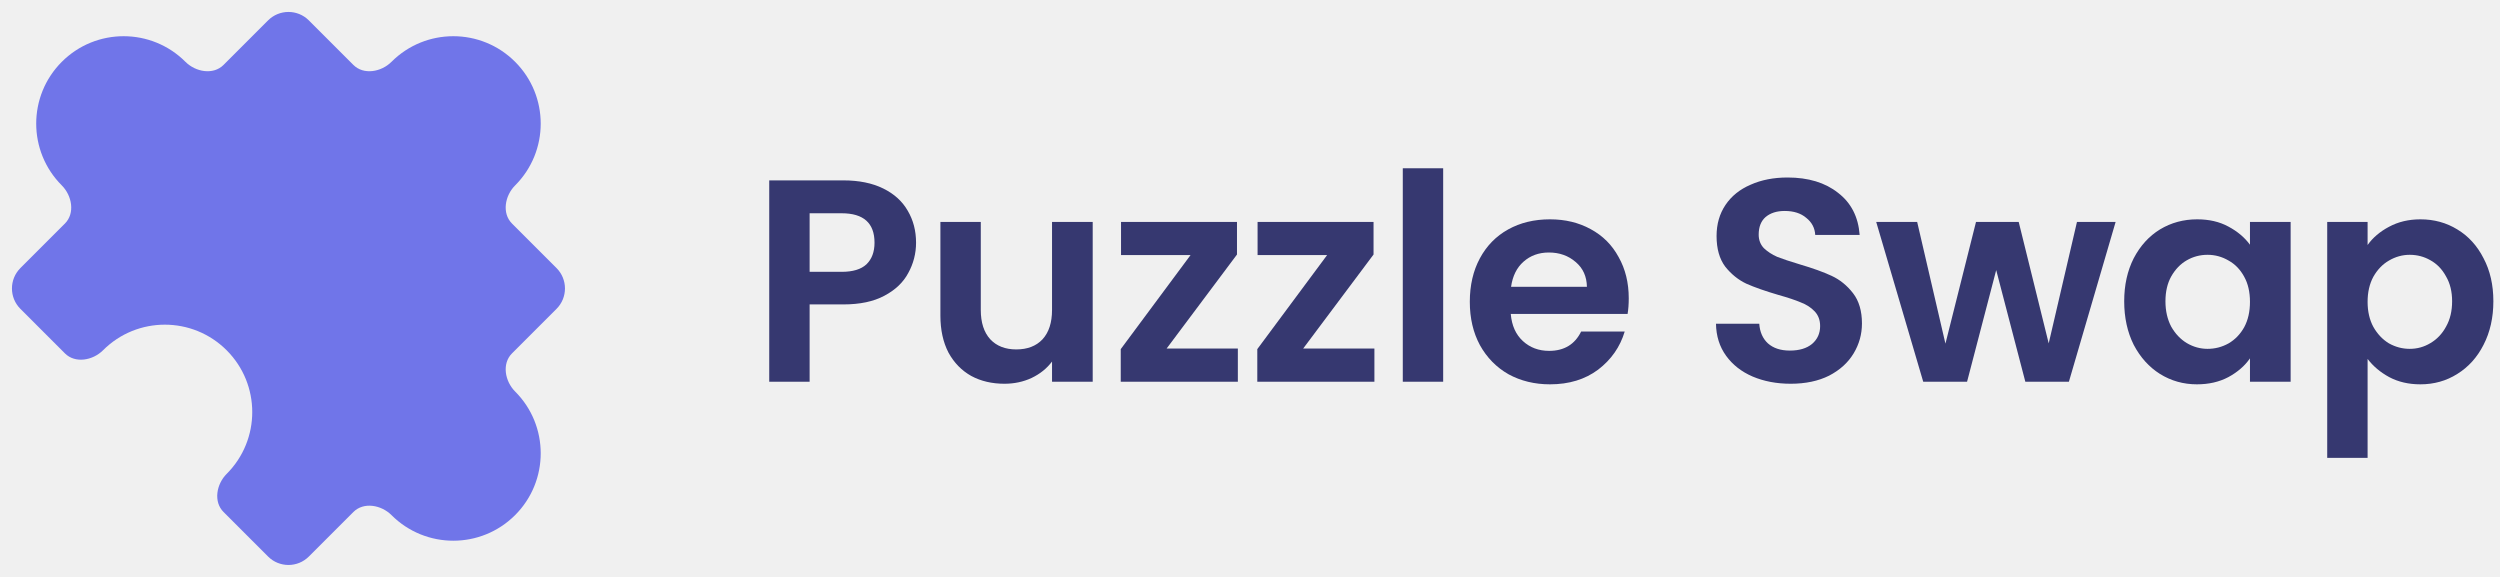
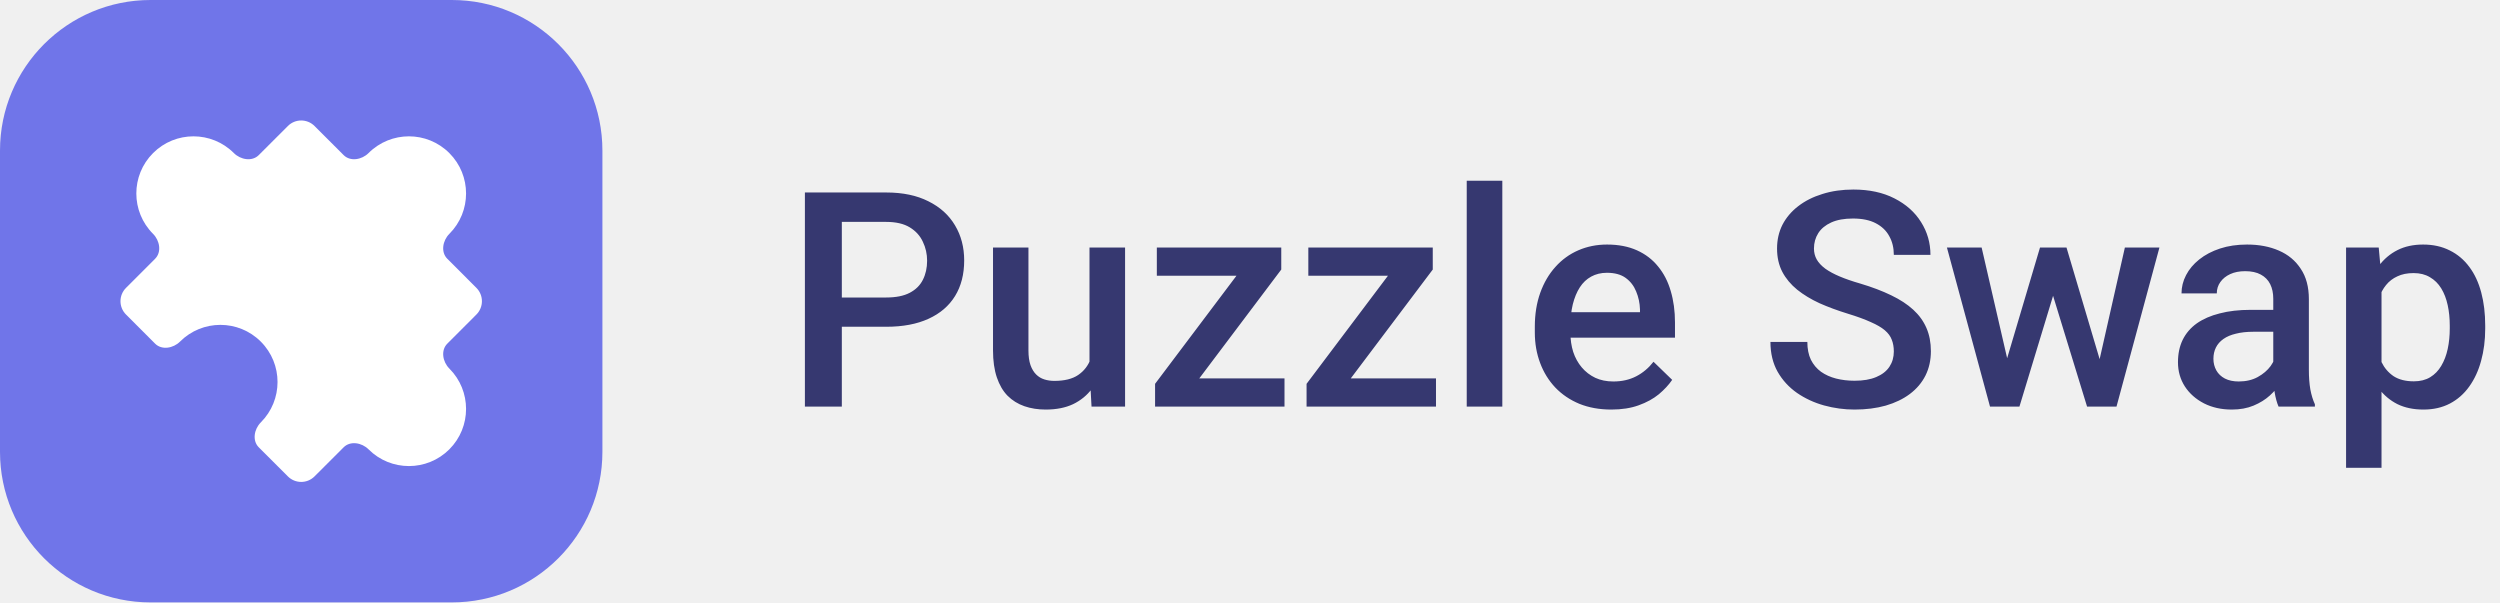
- <svg xmlns="http://www.w3.org/2000/svg" width="156" height="36" viewBox="0 0 156 36" fill="none">
-   <path d="M24.429 3.857C23.789 4.497 22.691 4.691 22.052 4.052L19.273 1.273C18.57 0.57 17.43 0.57 16.727 1.273L13.948 4.052C13.309 4.691 12.211 4.497 11.571 3.857C9.441 1.727 5.987 1.727 3.857 3.857C1.727 5.987 1.727 9.441 3.857 11.571C4.497 12.211 4.691 13.309 4.052 13.948L1.273 16.727C0.57 17.43 0.57 18.57 1.273 19.273L4.052 22.052C4.691 22.691 5.789 22.497 6.429 21.857C8.559 19.727 12.013 19.727 14.143 21.857C16.273 23.987 16.273 27.441 14.143 29.571C13.503 30.211 13.309 31.309 13.948 31.948L16.727 34.727C17.43 35.43 18.57 35.43 19.273 34.727L22.052 31.948C22.691 31.309 23.789 31.503 24.429 32.143C26.559 34.273 30.013 34.273 32.143 32.143C34.273 30.013 34.273 26.559 32.143 24.429C31.503 23.789 31.309 22.691 31.948 22.052L34.727 19.273C35.43 18.57 35.43 17.43 34.727 16.727L31.948 13.948C31.309 13.309 31.503 12.211 32.143 11.571C34.273 9.441 34.273 5.987 32.143 3.857C30.013 1.727 26.559 1.727 24.429 3.857Z" fill="#7075E9" />
-   <path d="M57.162 15.144C57.162 15.816 57 16.446 56.676 17.034C56.364 17.622 55.866 18.096 55.182 18.456C54.51 18.816 53.658 18.996 52.626 18.996H50.52V23.82H48V11.256H52.626C53.598 11.256 54.426 11.424 55.11 11.76C55.794 12.096 56.304 12.558 56.64 13.146C56.988 13.734 57.162 14.4 57.162 15.144ZM52.518 16.962C53.214 16.962 53.73 16.806 54.066 16.494C54.402 16.17 54.57 15.72 54.57 15.144C54.57 13.92 53.886 13.308 52.518 13.308H50.52V16.962H52.518Z" fill="#363870" />
-   <path d="M68.185 13.848V23.82H65.647V22.56C65.323 22.992 64.897 23.334 64.369 23.586C63.853 23.826 63.289 23.946 62.677 23.946C61.897 23.946 61.207 23.784 60.607 23.46C60.007 23.124 59.533 22.638 59.185 22.002C58.849 21.354 58.681 20.586 58.681 19.698V13.848H61.201V19.338C61.201 20.13 61.399 20.742 61.795 21.174C62.191 21.594 62.731 21.804 63.415 21.804C64.111 21.804 64.657 21.594 65.053 21.174C65.449 20.742 65.647 20.13 65.647 19.338V13.848H68.185Z" fill="#363870" />
-   <path d="M72.796 21.75H77.242V23.82H69.934V21.786L74.29 15.918H69.952V13.848H77.188V15.882L72.796 21.75Z" fill="#363870" />
-   <path d="M81.317 21.75H85.763V23.82H78.455V21.786L82.811 15.918H78.473V13.848H85.709V15.882L81.317 21.75Z" fill="#363870" />
-   <path d="M90.054 10.5V23.82H87.534V10.5H90.054Z" fill="#363870" />
-   <path d="M101.634 18.618C101.634 18.978 101.61 19.302 101.562 19.59H94.272C94.332 20.31 94.584 20.874 95.028 21.282C95.472 21.69 96.018 21.894 96.666 21.894C97.602 21.894 98.268 21.492 98.664 20.688H101.382C101.094 21.648 100.542 22.44 99.726 23.064C98.91 23.676 97.908 23.982 96.72 23.982C95.76 23.982 94.896 23.772 94.128 23.352C93.372 22.92 92.778 22.314 92.346 21.534C91.926 20.754 91.716 19.854 91.716 18.834C91.716 17.802 91.926 16.896 92.346 16.116C92.766 15.336 93.354 14.736 94.11 14.316C94.866 13.896 95.736 13.686 96.72 13.686C97.668 13.686 98.514 13.89 99.258 14.298C100.014 14.706 100.596 15.288 101.004 16.044C101.424 16.788 101.634 17.646 101.634 18.618ZM99.024 17.898C99.012 17.25 98.778 16.734 98.322 16.35C97.866 15.954 97.308 15.756 96.648 15.756C96.024 15.756 95.496 15.948 95.064 16.332C94.644 16.704 94.386 17.226 94.29 17.898H99.024Z" fill="#363870" />
-   <path d="M111.74 23.946C110.864 23.946 110.072 23.796 109.364 23.496C108.668 23.196 108.116 22.764 107.708 22.2C107.3 21.636 107.09 20.97 107.078 20.202H109.778C109.814 20.718 109.994 21.126 110.318 21.426C110.654 21.726 111.11 21.876 111.686 21.876C112.274 21.876 112.736 21.738 113.072 21.462C113.408 21.174 113.576 20.802 113.576 20.346C113.576 19.974 113.462 19.668 113.234 19.428C113.006 19.188 112.718 19.002 112.37 18.87C112.034 18.726 111.566 18.57 110.966 18.402C110.15 18.162 109.484 17.928 108.968 17.7C108.464 17.46 108.026 17.106 107.654 16.638C107.294 16.158 107.114 15.522 107.114 14.73C107.114 13.986 107.3 13.338 107.672 12.786C108.044 12.234 108.566 11.814 109.238 11.526C109.91 11.226 110.678 11.076 111.542 11.076C112.838 11.076 113.888 11.394 114.692 12.03C115.508 12.654 115.958 13.53 116.042 14.658H113.27C113.246 14.226 113.06 13.872 112.712 13.596C112.376 13.308 111.926 13.164 111.362 13.164C110.87 13.164 110.474 13.29 110.174 13.542C109.886 13.794 109.742 14.16 109.742 14.64C109.742 14.976 109.85 15.258 110.066 15.486C110.294 15.702 110.57 15.882 110.894 16.026C111.23 16.158 111.698 16.314 112.298 16.494C113.114 16.734 113.78 16.974 114.296 17.214C114.812 17.454 115.256 17.814 115.628 18.294C116 18.774 116.186 19.404 116.186 20.184C116.186 20.856 116.012 21.48 115.664 22.056C115.316 22.632 114.806 23.094 114.134 23.442C113.462 23.778 112.664 23.946 111.74 23.946Z" fill="#363870" />
-   <path d="M132.015 13.848L129.099 23.82H126.381L124.563 16.854L122.745 23.82H120.009L117.075 13.848H119.631L121.395 21.444L123.303 13.848H125.967L127.839 21.426L129.603 13.848H132.015Z" fill="#363870" />
-   <path d="M132.55 18.798C132.55 17.79 132.748 16.896 133.144 16.116C133.552 15.336 134.098 14.736 134.782 14.316C135.478 13.896 136.252 13.686 137.104 13.686C137.848 13.686 138.496 13.836 139.048 14.136C139.612 14.436 140.062 14.814 140.398 15.27V13.848H142.936V23.82H140.398V22.362C140.074 22.83 139.624 23.22 139.048 23.532C138.484 23.832 137.83 23.982 137.086 23.982C136.246 23.982 135.478 23.766 134.782 23.334C134.098 22.902 133.552 22.296 133.144 21.516C132.748 20.724 132.55 19.818 132.55 18.798ZM140.398 18.834C140.398 18.222 140.278 17.7 140.038 17.268C139.798 16.824 139.474 16.488 139.066 16.26C138.658 16.02 138.22 15.9 137.752 15.9C137.284 15.9 136.852 16.014 136.456 16.242C136.06 16.47 135.736 16.806 135.484 17.25C135.244 17.682 135.124 18.198 135.124 18.798C135.124 19.398 135.244 19.926 135.484 20.382C135.736 20.826 136.06 21.168 136.456 21.408C136.864 21.648 137.296 21.768 137.752 21.768C138.22 21.768 138.658 21.654 139.066 21.426C139.474 21.186 139.798 20.85 140.038 20.418C140.278 19.974 140.398 19.446 140.398 18.834Z" fill="#363870" />
-   <path d="M147.738 15.288C148.062 14.832 148.506 14.454 149.07 14.154C149.646 13.842 150.3 13.686 151.032 13.686C151.884 13.686 152.652 13.896 153.336 14.316C154.032 14.736 154.578 15.336 154.974 16.116C155.382 16.884 155.586 17.778 155.586 18.798C155.586 19.818 155.382 20.724 154.974 21.516C154.578 22.296 154.032 22.902 153.336 23.334C152.652 23.766 151.884 23.982 151.032 23.982C150.3 23.982 149.652 23.832 149.088 23.532C148.536 23.232 148.086 22.854 147.738 22.398V28.572H145.218V13.848H147.738V15.288ZM153.012 18.798C153.012 18.198 152.886 17.682 152.634 17.25C152.394 16.806 152.07 16.47 151.662 16.242C151.266 16.014 150.834 15.9 150.366 15.9C149.91 15.9 149.478 16.02 149.07 16.26C148.674 16.488 148.35 16.824 148.098 17.268C147.858 17.712 147.738 18.234 147.738 18.834C147.738 19.434 147.858 19.956 148.098 20.4C148.35 20.844 148.674 21.186 149.07 21.426C149.478 21.654 149.91 21.768 150.366 21.768C150.834 21.768 151.266 21.648 151.662 21.408C152.07 21.168 152.394 20.826 152.634 20.382C152.886 19.938 153.012 19.41 153.012 18.798Z" fill="#363870" />
+ <svg xmlns="http://www.w3.org/2000/svg" width="166" height="40" viewBox="0 0 166 40" fill="none">
+   <rect width="40" height="40" rx="10" fill="#7075E9" />
+   <path d="M24.471 10.164C24.026 10.609 23.263 10.744 22.818 10.299L20.885 8.367C20.396 7.878 19.604 7.878 19.115 8.367L17.182 10.299C16.737 10.744 15.974 10.609 15.529 10.164C14.048 8.682 11.646 8.682 10.164 10.164C8.682 11.646 8.682 14.048 10.164 15.529C10.609 15.974 10.744 16.737 10.299 17.182L8.367 19.115C7.878 19.604 7.878 20.396 8.367 20.885L10.299 22.818C10.744 23.263 11.508 23.127 11.952 22.683C13.434 21.201 15.836 21.201 17.317 22.683C18.799 24.164 18.799 26.566 17.317 28.048C16.873 28.492 16.737 29.256 17.182 29.701L19.115 31.633C19.604 32.122 20.396 32.122 20.885 31.633L22.818 29.701C23.263 29.256 24.026 29.391 24.471 29.836C25.952 31.317 28.355 31.317 29.836 29.836C31.317 28.355 31.317 25.952 29.836 24.471C29.391 24.026 29.256 23.263 29.701 22.818L31.633 20.885C32.122 20.396 32.122 19.604 31.633 19.115L29.701 17.182C29.256 16.737 29.391 15.974 29.836 15.529C31.317 14.048 31.317 11.646 29.836 10.164C28.355 8.682 25.952 8.682 24.471 10.164Z" fill="white" />
+   <path d="M58.846 21.697H55.145V19.754H58.846C59.49 19.754 60.011 19.65 60.408 19.441C60.805 19.233 61.095 18.947 61.277 18.582C61.466 18.211 61.56 17.788 61.56 17.312C61.56 16.863 61.466 16.443 61.277 16.053C61.095 15.656 60.805 15.337 60.408 15.096C60.011 14.855 59.49 14.734 58.846 14.734H55.897V27H53.445V12.781H58.846C59.946 12.781 60.88 12.977 61.648 13.367C62.423 13.751 63.012 14.285 63.416 14.969C63.82 15.646 64.022 16.421 64.022 17.293C64.022 18.211 63.82 18.999 63.416 19.656C63.012 20.314 62.423 20.818 61.648 21.17C60.88 21.521 59.946 21.697 58.846 21.697ZM72.342 24.51V16.434H74.705V27H72.478L72.342 24.51ZM72.674 22.312L73.465 22.293C73.465 23.003 73.387 23.657 73.231 24.256C73.074 24.848 72.833 25.366 72.508 25.809C72.182 26.245 71.766 26.587 71.258 26.834C70.75 27.075 70.141 27.195 69.432 27.195C68.917 27.195 68.445 27.12 68.016 26.971C67.586 26.821 67.215 26.59 66.902 26.277C66.596 25.965 66.359 25.558 66.189 25.057C66.02 24.555 65.936 23.956 65.936 23.26V16.434H68.289V23.279C68.289 23.663 68.335 23.986 68.426 24.246C68.517 24.5 68.641 24.705 68.797 24.861C68.953 25.018 69.135 25.128 69.344 25.193C69.552 25.259 69.773 25.291 70.008 25.291C70.678 25.291 71.206 25.161 71.59 24.9C71.981 24.634 72.257 24.275 72.42 23.826C72.589 23.377 72.674 22.872 72.674 22.312ZM85.291 25.125V27H77.42V25.125H85.291ZM85.076 17.898L78.221 27H76.697V25.486L83.514 16.434H85.076V17.898ZM84.168 16.434V18.309H76.814V16.434H84.168ZM95.35 25.125V27H87.478V25.125H95.35ZM95.135 17.898L88.279 27H86.756V25.486L93.572 16.434H95.135V17.898ZM94.227 16.434V18.309H86.873V16.434H94.227ZM99.754 12V27H97.391V12H99.754ZM106.99 27.195C106.209 27.195 105.503 27.068 104.871 26.814C104.246 26.554 103.712 26.193 103.27 25.73C102.833 25.268 102.498 24.725 102.264 24.1C102.029 23.475 101.912 22.801 101.912 22.078V21.688C101.912 20.861 102.033 20.112 102.273 19.441C102.514 18.771 102.85 18.198 103.279 17.723C103.709 17.241 104.217 16.873 104.803 16.619C105.389 16.365 106.023 16.238 106.707 16.238C107.462 16.238 108.123 16.365 108.689 16.619C109.256 16.873 109.725 17.231 110.096 17.693C110.473 18.149 110.753 18.693 110.936 19.324C111.124 19.956 111.219 20.652 111.219 21.414V22.42H103.055V20.73H108.895V20.545C108.882 20.122 108.797 19.725 108.641 19.354C108.491 18.982 108.26 18.683 107.947 18.455C107.635 18.227 107.218 18.113 106.697 18.113C106.307 18.113 105.958 18.198 105.652 18.367C105.353 18.53 105.102 18.768 104.9 19.08C104.699 19.393 104.542 19.77 104.432 20.213C104.327 20.649 104.275 21.141 104.275 21.688V22.078C104.275 22.54 104.337 22.97 104.461 23.367C104.591 23.758 104.78 24.1 105.027 24.393C105.275 24.686 105.574 24.917 105.926 25.086C106.277 25.249 106.678 25.33 107.127 25.33C107.693 25.33 108.198 25.216 108.641 24.988C109.083 24.76 109.467 24.438 109.793 24.021L111.033 25.223C110.805 25.555 110.509 25.874 110.145 26.18C109.78 26.479 109.334 26.723 108.807 26.912C108.286 27.101 107.68 27.195 106.99 27.195ZM125.75 23.338C125.75 23.045 125.704 22.785 125.613 22.557C125.529 22.329 125.376 22.12 125.154 21.932C124.933 21.743 124.62 21.561 124.217 21.385C123.82 21.203 123.312 21.017 122.693 20.828C122.016 20.62 121.391 20.389 120.818 20.135C120.252 19.874 119.757 19.575 119.334 19.236C118.911 18.891 118.582 18.497 118.348 18.055C118.113 17.605 117.996 17.088 117.996 16.502C117.996 15.922 118.117 15.395 118.357 14.92C118.605 14.445 118.953 14.034 119.402 13.69C119.858 13.338 120.395 13.068 121.014 12.879C121.632 12.684 122.316 12.586 123.064 12.586C124.119 12.586 125.027 12.781 125.789 13.172C126.557 13.562 127.146 14.087 127.557 14.744C127.973 15.402 128.182 16.128 128.182 16.922H125.75C125.75 16.453 125.649 16.04 125.447 15.682C125.252 15.317 124.952 15.031 124.549 14.822C124.152 14.614 123.647 14.51 123.035 14.51C122.456 14.51 121.974 14.598 121.59 14.773C121.206 14.949 120.919 15.187 120.73 15.486C120.542 15.786 120.447 16.124 120.447 16.502C120.447 16.769 120.509 17.013 120.633 17.234C120.757 17.449 120.945 17.651 121.199 17.84C121.453 18.022 121.772 18.195 122.156 18.357C122.54 18.52 122.993 18.676 123.514 18.826C124.301 19.061 124.988 19.321 125.574 19.607C126.16 19.887 126.648 20.206 127.039 20.564C127.43 20.922 127.723 21.329 127.918 21.785C128.113 22.234 128.211 22.745 128.211 23.318C128.211 23.917 128.09 24.458 127.85 24.939C127.609 25.415 127.264 25.822 126.814 26.16C126.372 26.492 125.838 26.749 125.213 26.932C124.594 27.107 123.904 27.195 123.143 27.195C122.459 27.195 121.785 27.104 121.121 26.922C120.464 26.74 119.865 26.463 119.324 26.092C118.784 25.714 118.354 25.245 118.035 24.686C117.716 24.119 117.557 23.458 117.557 22.703H120.008C120.008 23.165 120.086 23.559 120.242 23.885C120.405 24.21 120.63 24.477 120.916 24.686C121.202 24.887 121.535 25.037 121.912 25.135C122.296 25.232 122.706 25.281 123.143 25.281C123.715 25.281 124.194 25.2 124.578 25.037C124.969 24.874 125.262 24.646 125.457 24.354C125.652 24.061 125.75 23.722 125.75 23.338ZM133.016 24.656L135.457 16.434H136.961L136.551 18.895L134.09 27H132.742L133.016 24.656ZM131.58 16.434L133.484 24.695L133.641 27H132.137L129.275 16.434H131.58ZM139.246 24.598L141.092 16.434H143.387L140.535 27H139.031L139.246 24.598ZM137.215 16.434L139.627 24.559L139.93 27H138.582L136.092 18.885L135.682 16.434H137.215ZM150.945 24.881V19.842C150.945 19.464 150.877 19.139 150.74 18.865C150.604 18.592 150.395 18.38 150.115 18.23C149.842 18.081 149.497 18.006 149.08 18.006C148.696 18.006 148.364 18.071 148.084 18.201C147.804 18.331 147.586 18.507 147.43 18.729C147.273 18.95 147.195 19.201 147.195 19.48H144.852C144.852 19.064 144.952 18.66 145.154 18.27C145.356 17.879 145.649 17.531 146.033 17.225C146.417 16.919 146.876 16.678 147.41 16.502C147.944 16.326 148.543 16.238 149.207 16.238C150.001 16.238 150.704 16.372 151.316 16.639C151.935 16.906 152.42 17.309 152.771 17.85C153.13 18.384 153.309 19.054 153.309 19.861V24.559C153.309 25.04 153.341 25.473 153.406 25.857C153.478 26.235 153.579 26.564 153.709 26.844V27H151.297C151.186 26.746 151.098 26.424 151.033 26.033C150.975 25.636 150.945 25.252 150.945 24.881ZM151.287 20.574L151.307 22.029H149.617C149.181 22.029 148.797 22.072 148.465 22.156C148.133 22.234 147.856 22.352 147.635 22.508C147.413 22.664 147.247 22.853 147.137 23.074C147.026 23.296 146.971 23.546 146.971 23.826C146.971 24.106 147.036 24.363 147.166 24.598C147.296 24.826 147.485 25.005 147.732 25.135C147.986 25.265 148.292 25.33 148.65 25.33C149.132 25.33 149.552 25.232 149.91 25.037C150.275 24.835 150.561 24.591 150.77 24.305C150.978 24.012 151.089 23.735 151.102 23.475L151.863 24.52C151.785 24.787 151.652 25.073 151.463 25.379C151.274 25.685 151.027 25.978 150.721 26.258C150.421 26.531 150.06 26.756 149.637 26.932C149.22 27.107 148.738 27.195 148.191 27.195C147.501 27.195 146.886 27.059 146.346 26.785C145.805 26.505 145.382 26.131 145.076 25.662C144.77 25.187 144.617 24.65 144.617 24.051C144.617 23.491 144.721 22.996 144.93 22.566C145.145 22.13 145.457 21.766 145.867 21.473C146.284 21.18 146.792 20.958 147.391 20.809C147.99 20.652 148.673 20.574 149.441 20.574H151.287ZM158.133 18.465V31.062H155.779V16.434H157.947L158.133 18.465ZM165.018 21.619V21.824C165.018 22.592 164.926 23.305 164.744 23.963C164.568 24.614 164.305 25.184 163.953 25.672C163.608 26.154 163.182 26.528 162.674 26.795C162.166 27.062 161.58 27.195 160.916 27.195C160.258 27.195 159.682 27.075 159.188 26.834C158.699 26.587 158.286 26.238 157.947 25.789C157.609 25.34 157.335 24.812 157.127 24.207C156.925 23.595 156.782 22.924 156.697 22.195V21.404C156.782 20.63 156.925 19.926 157.127 19.295C157.335 18.663 157.609 18.12 157.947 17.664C158.286 17.208 158.699 16.857 159.188 16.609C159.676 16.362 160.245 16.238 160.896 16.238C161.561 16.238 162.15 16.369 162.664 16.629C163.178 16.883 163.611 17.247 163.963 17.723C164.314 18.191 164.578 18.758 164.754 19.422C164.93 20.079 165.018 20.812 165.018 21.619ZM162.664 21.824V21.619C162.664 21.131 162.618 20.678 162.527 20.262C162.436 19.838 162.293 19.467 162.098 19.148C161.902 18.829 161.652 18.582 161.346 18.406C161.046 18.224 160.685 18.133 160.262 18.133C159.845 18.133 159.487 18.204 159.188 18.348C158.888 18.484 158.637 18.676 158.436 18.924C158.234 19.171 158.077 19.461 157.967 19.793C157.856 20.119 157.778 20.473 157.732 20.857V22.752C157.811 23.221 157.944 23.65 158.133 24.041C158.322 24.432 158.589 24.744 158.934 24.979C159.285 25.206 159.734 25.32 160.281 25.32C160.704 25.32 161.066 25.229 161.365 25.047C161.665 24.865 161.909 24.614 162.098 24.295C162.293 23.969 162.436 23.595 162.527 23.172C162.618 22.749 162.664 22.299 162.664 21.824Z" fill="#363870" />
</svg>
